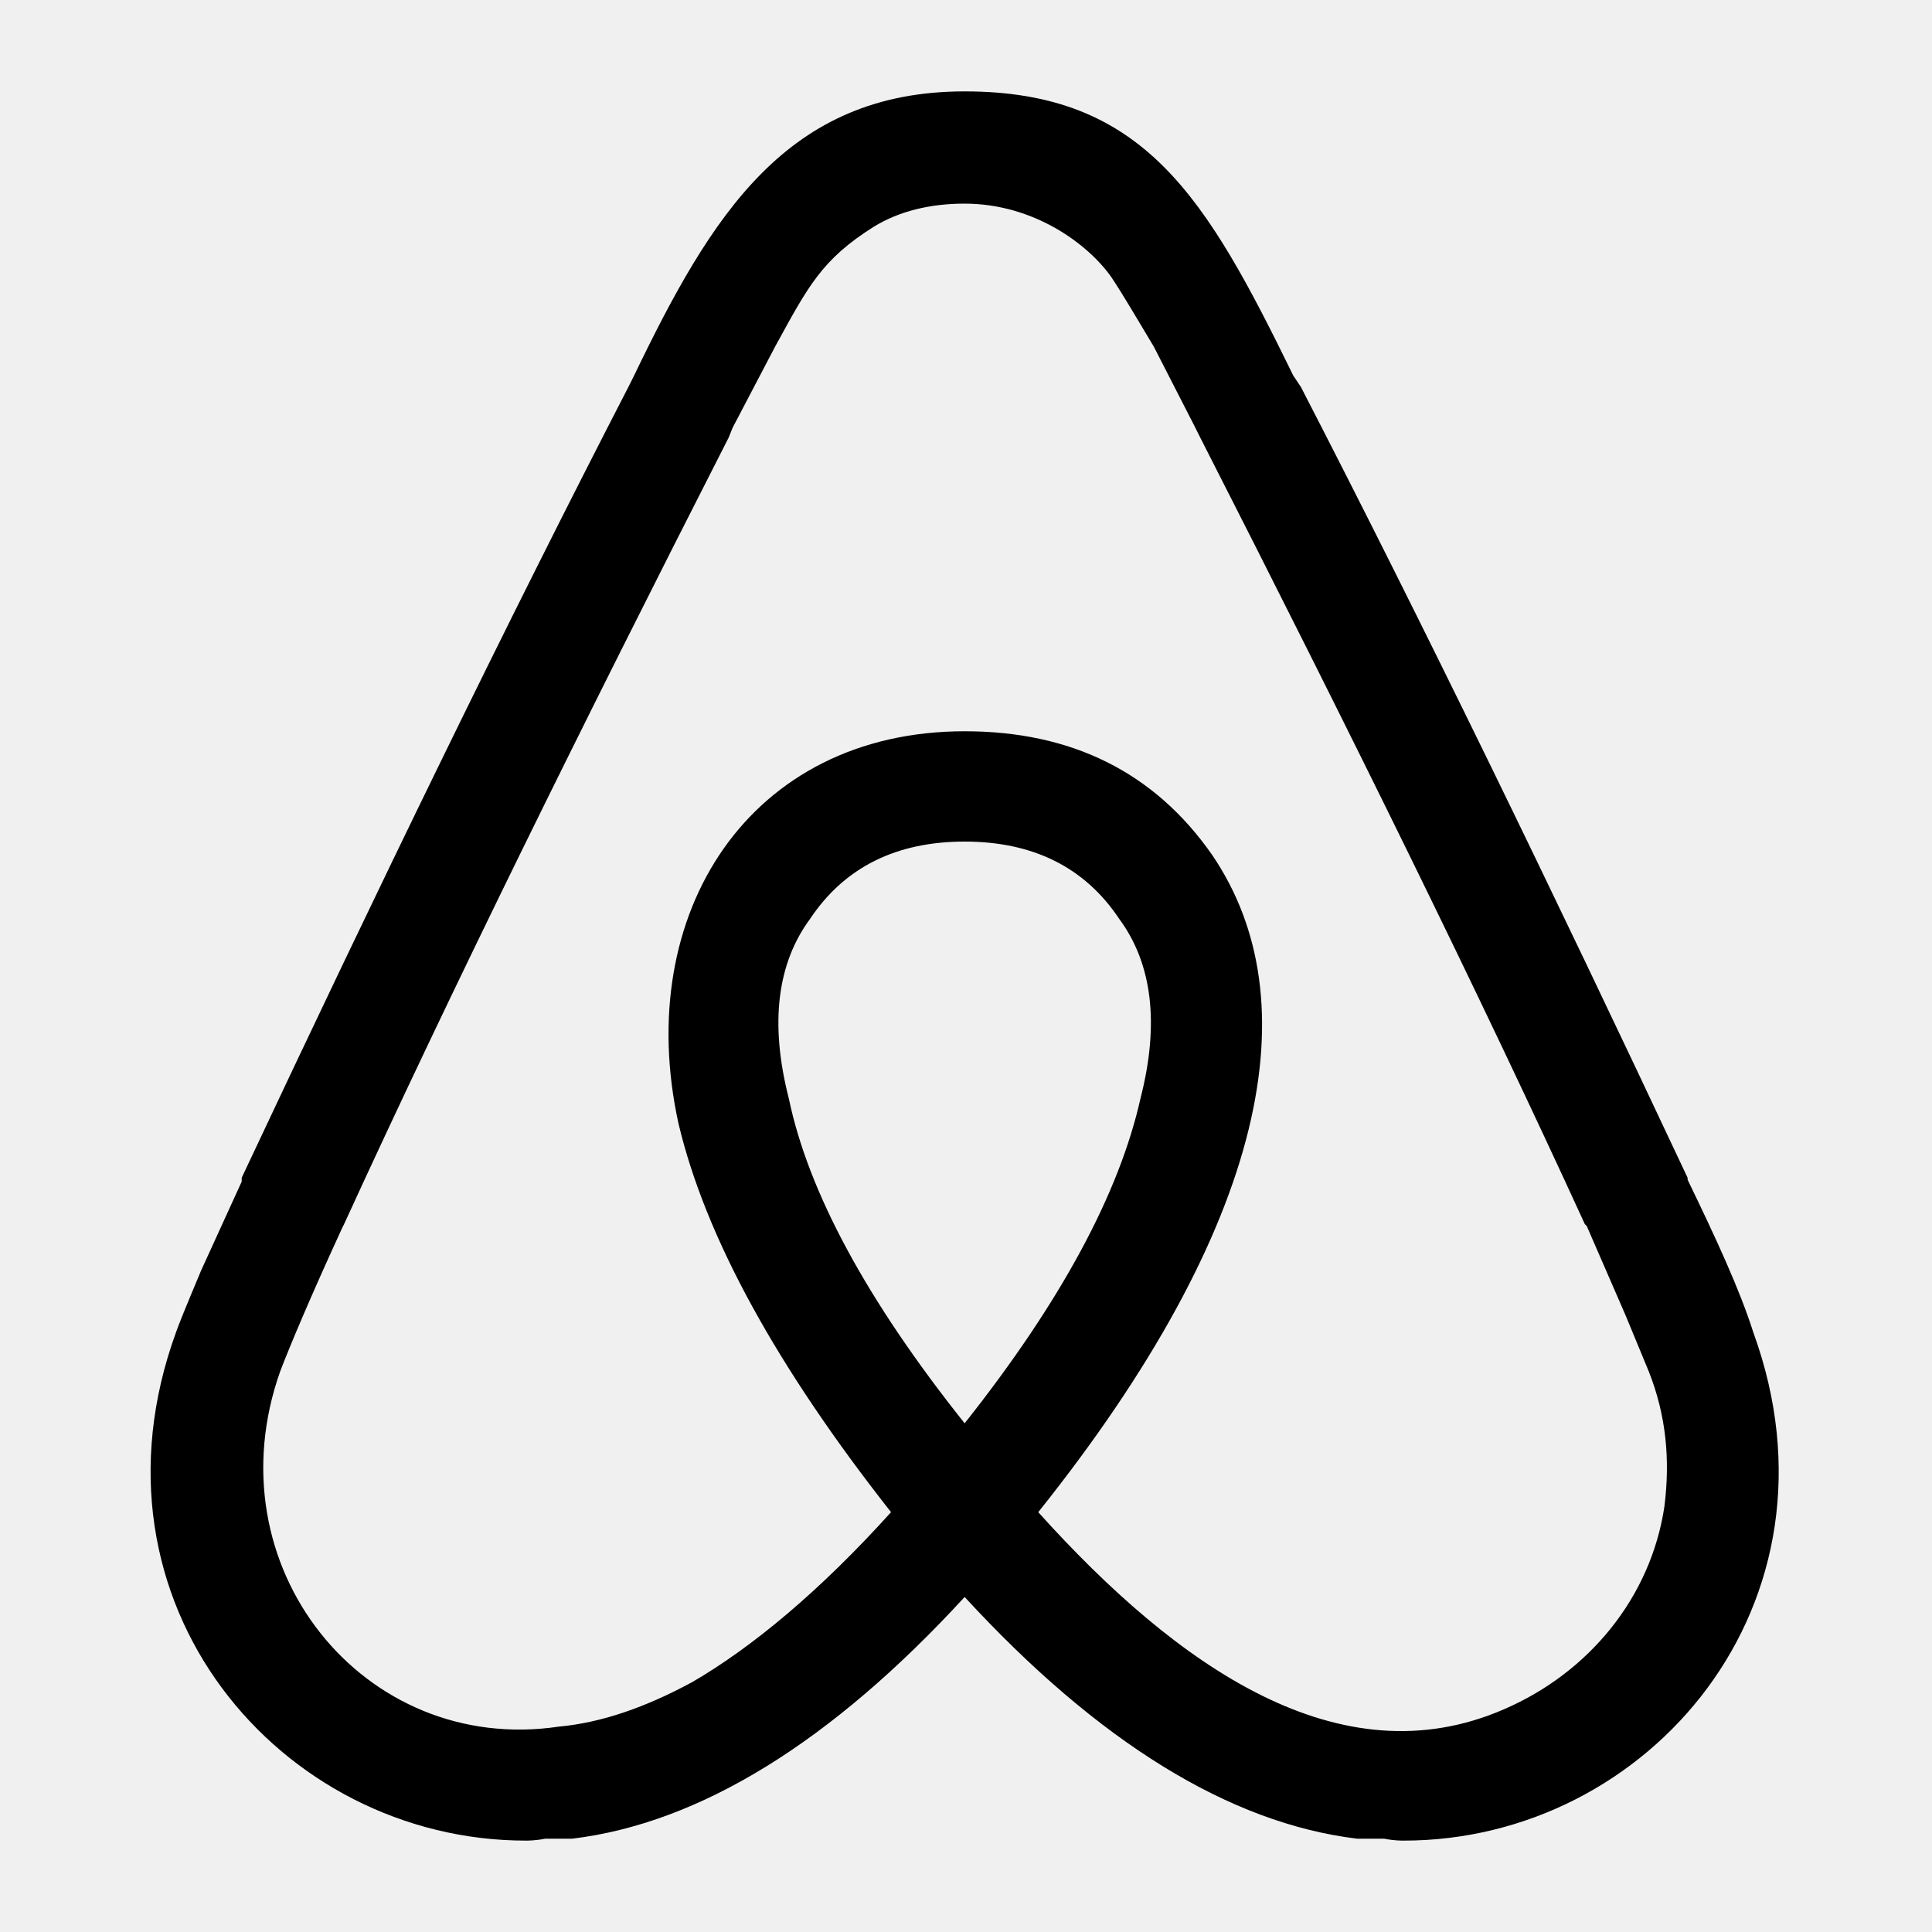
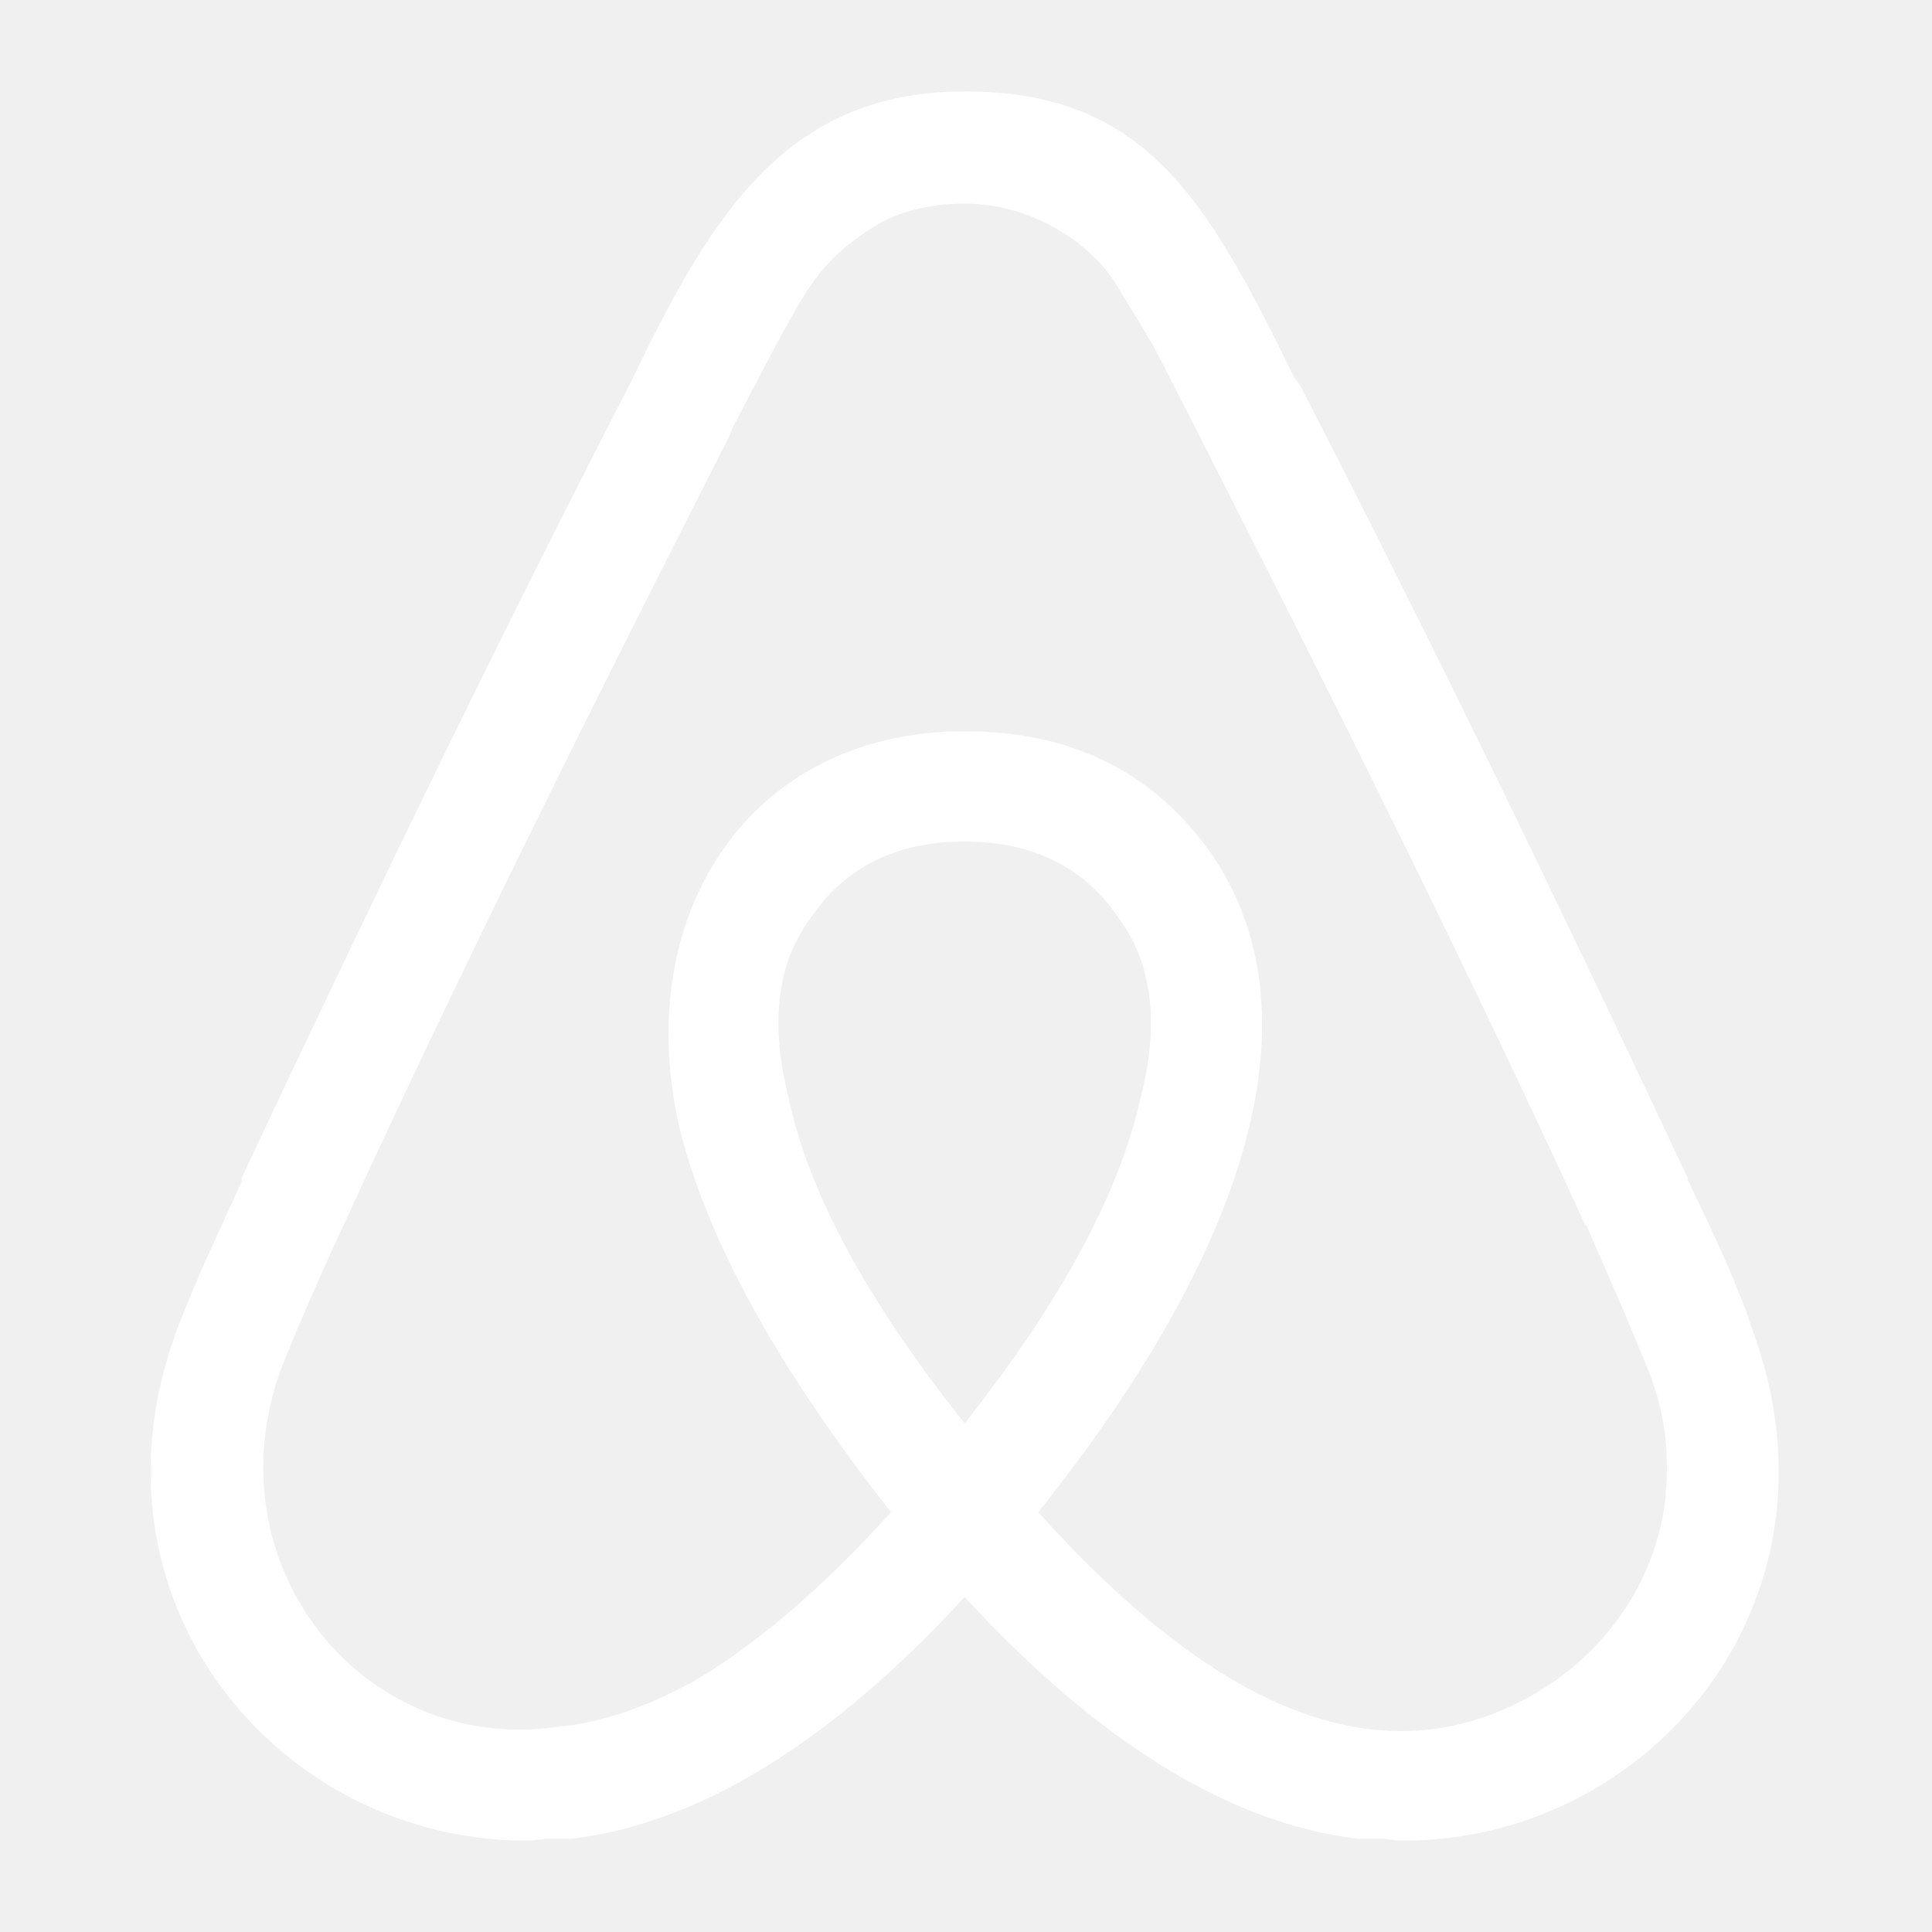
- <svg xmlns="http://www.w3.org/2000/svg" version="1.1" viewBox="0 0 1000 1000" role="presentation" aria-hidden="true" focusable="false" style="height: 1em; width: 1em; display: block; fill: blakc;">
+ <svg xmlns="http://www.w3.org/2000/svg" version="1.1" viewBox="0 0 1000 1000" role="presentation" aria-hidden="true" focusable="false" style="height: 2em; width: 2em; display: block; fill: white;">
  <path d="m499.3 736.7c-51-64-81-120.1-91-168.1-10-39-6-70 11-93 18-27 45-40 80-40s62 13 80 40c17 23 21 54 11 93-11 49-41 105-91 168.1zm362.2 43c-7 47-39 86-83 105-85 37-169.1-22-241.1-102 119.1-149.1 141.1-265.1 90-340.2-30-43-73-64-128.1-64-111 0-172.1 94-148.1 203.1 14 59 51 126.1 110 201.1-37 41-72 70-103 88-24 13-47 21-69 23-101 15-180.1-83-144.1-184.1 5-13 15-37 32-74l1-2c55-120.1 122.1-256.1 199.1-407.2l2-5 22-42c17-31 24-45 51-62 13-8 29-12 47-12 36 0 64 21 76 38 6 9 13 21 22 36l21 41 3 6c77 151.1 144.1 287.1 199.1 407.2l1 1 20 46 12 29c9.2 23.1 11.2 46.1 8.2 70.1zm46-90.1c-7-22-19-48-34-79v-1c-71-151.1-137.1-287.1-200.1-409.2l-4-6c-45-92-77-147.1-170.1-147.1-92 0-131.1 64-171.1 147.1l-3 6c-63 122.1-129.1 258.1-200.1 409.2v2l-21 46c-8 19-12 29-13 32-51 140.1 54 263.1 181.1 263.1 1 0 5 0 10-1h14c66-8 134.1-50 203.1-125.1 69 75 137.1 117.1 203.1 125.1h14c5 1 9 1 10 1 127.1.1 232.1-123 181.1-263.1z" />
</svg>
